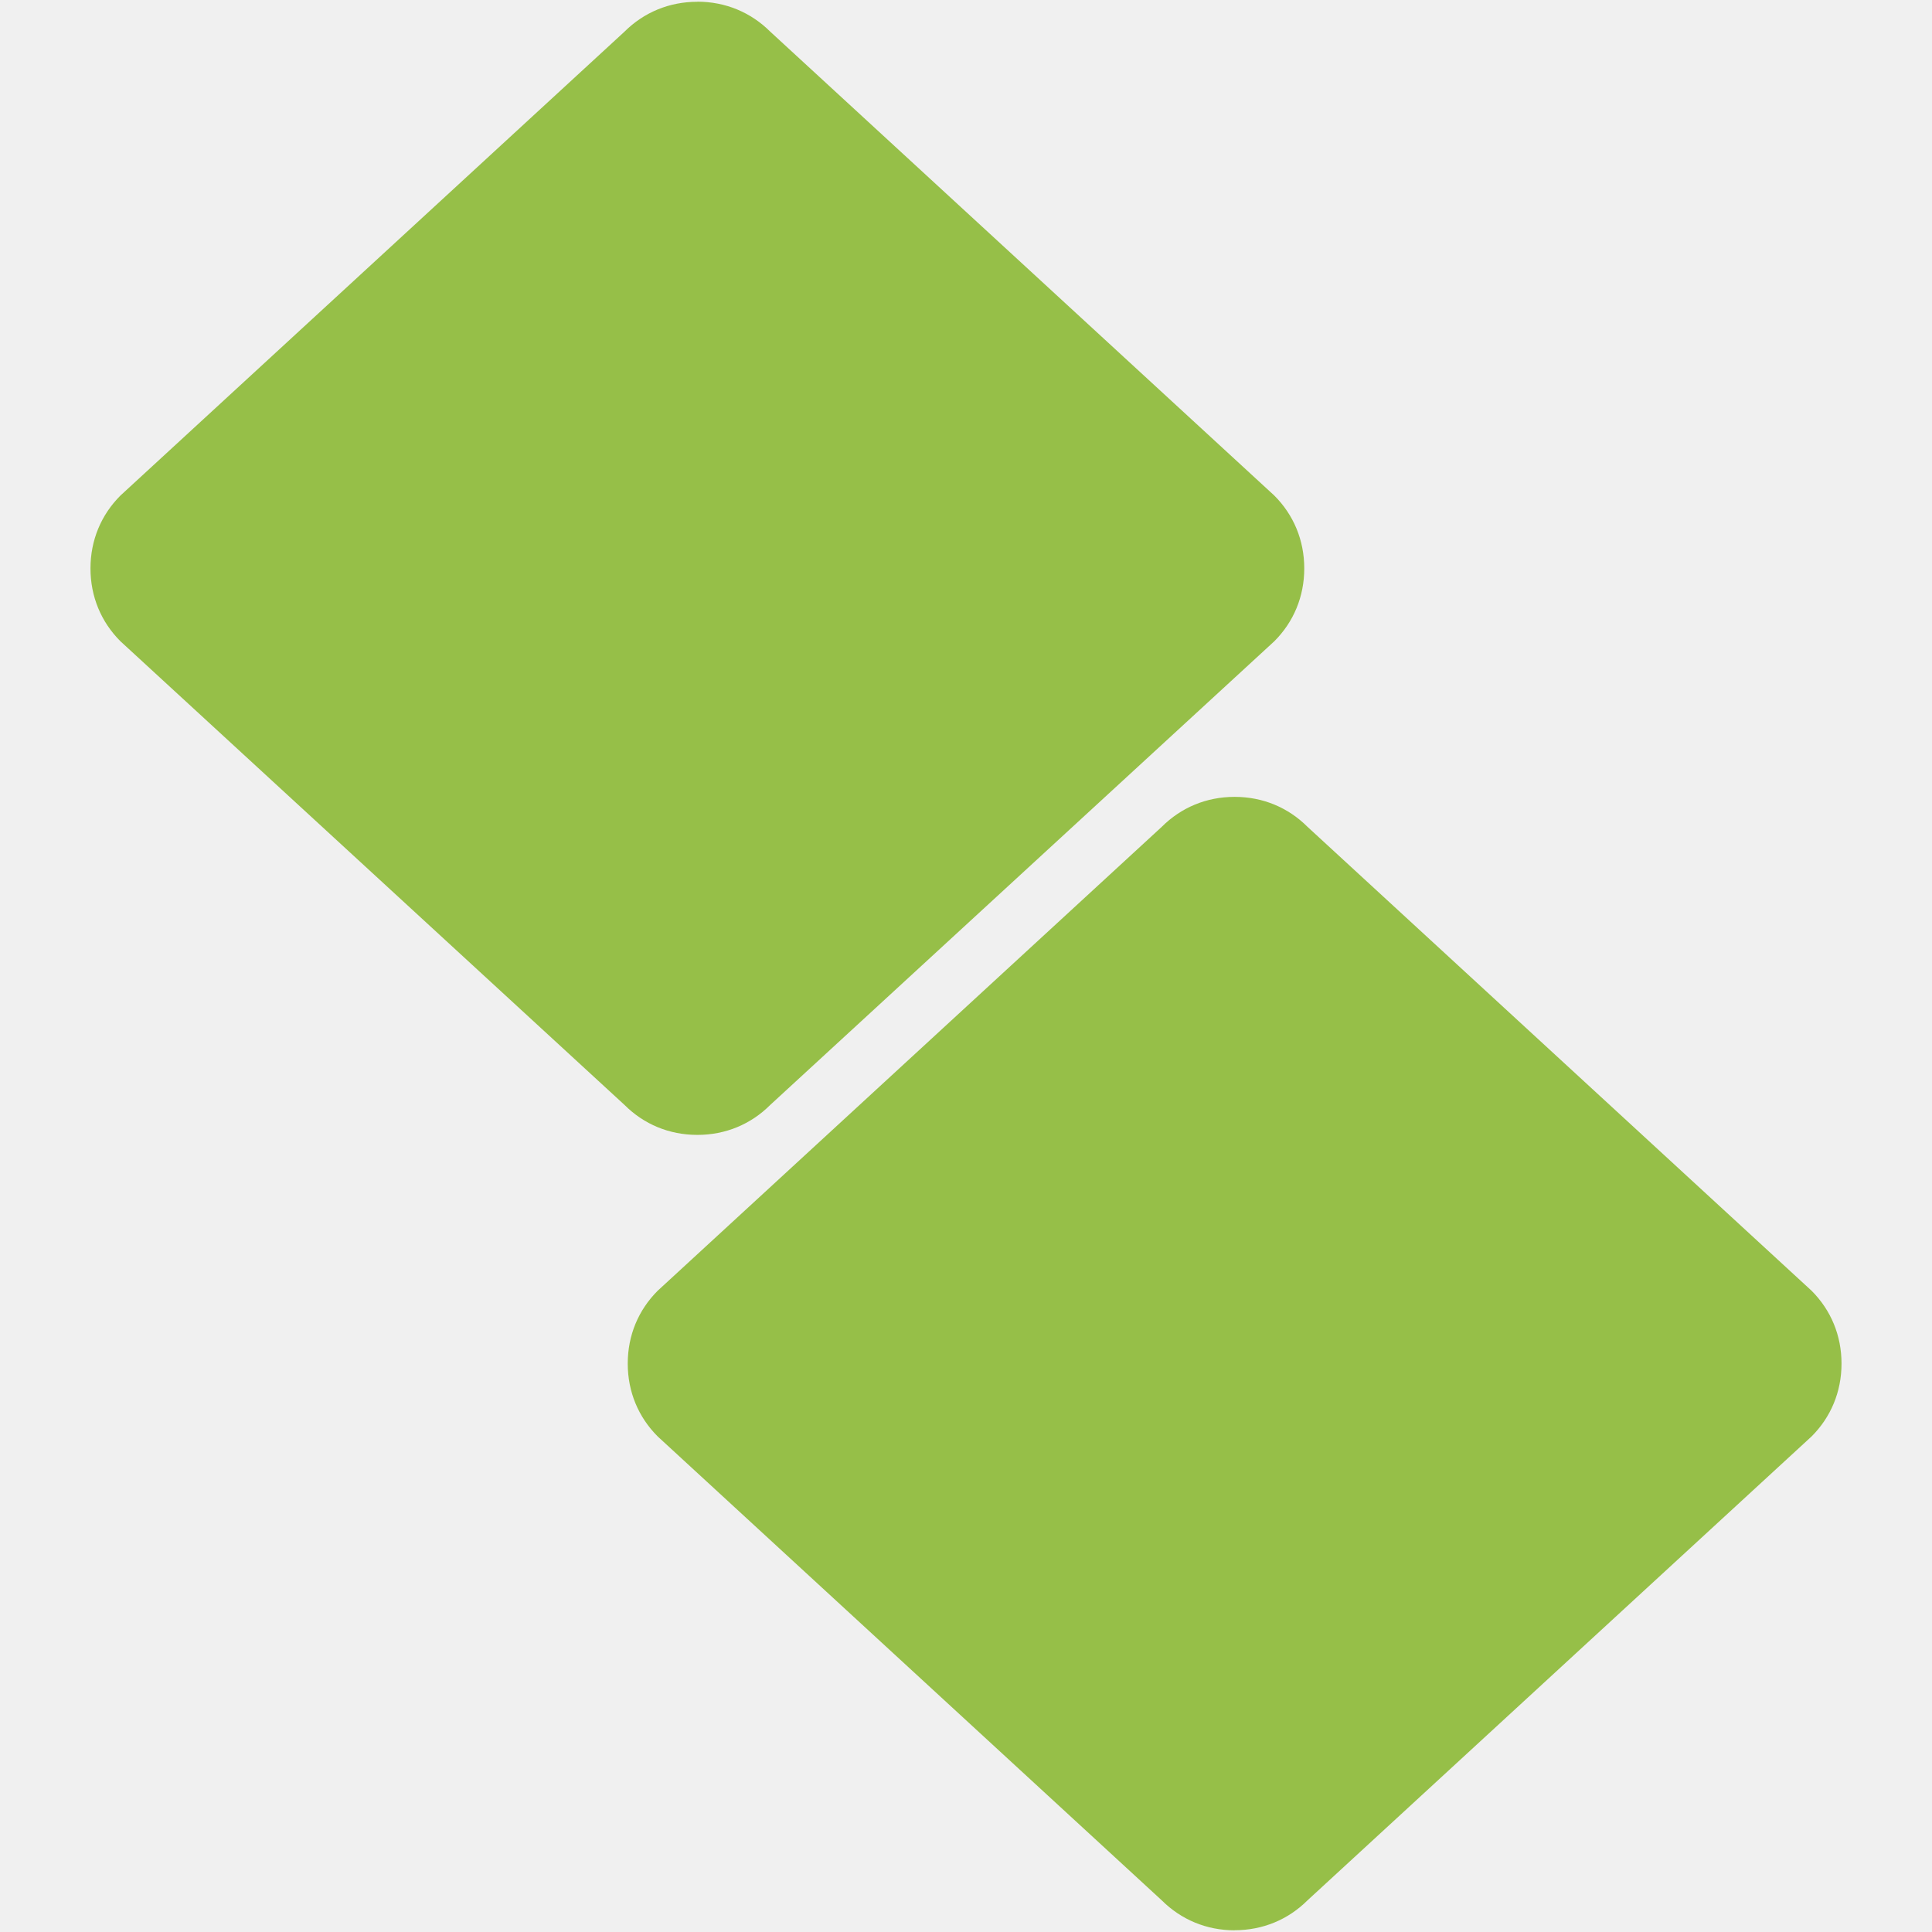
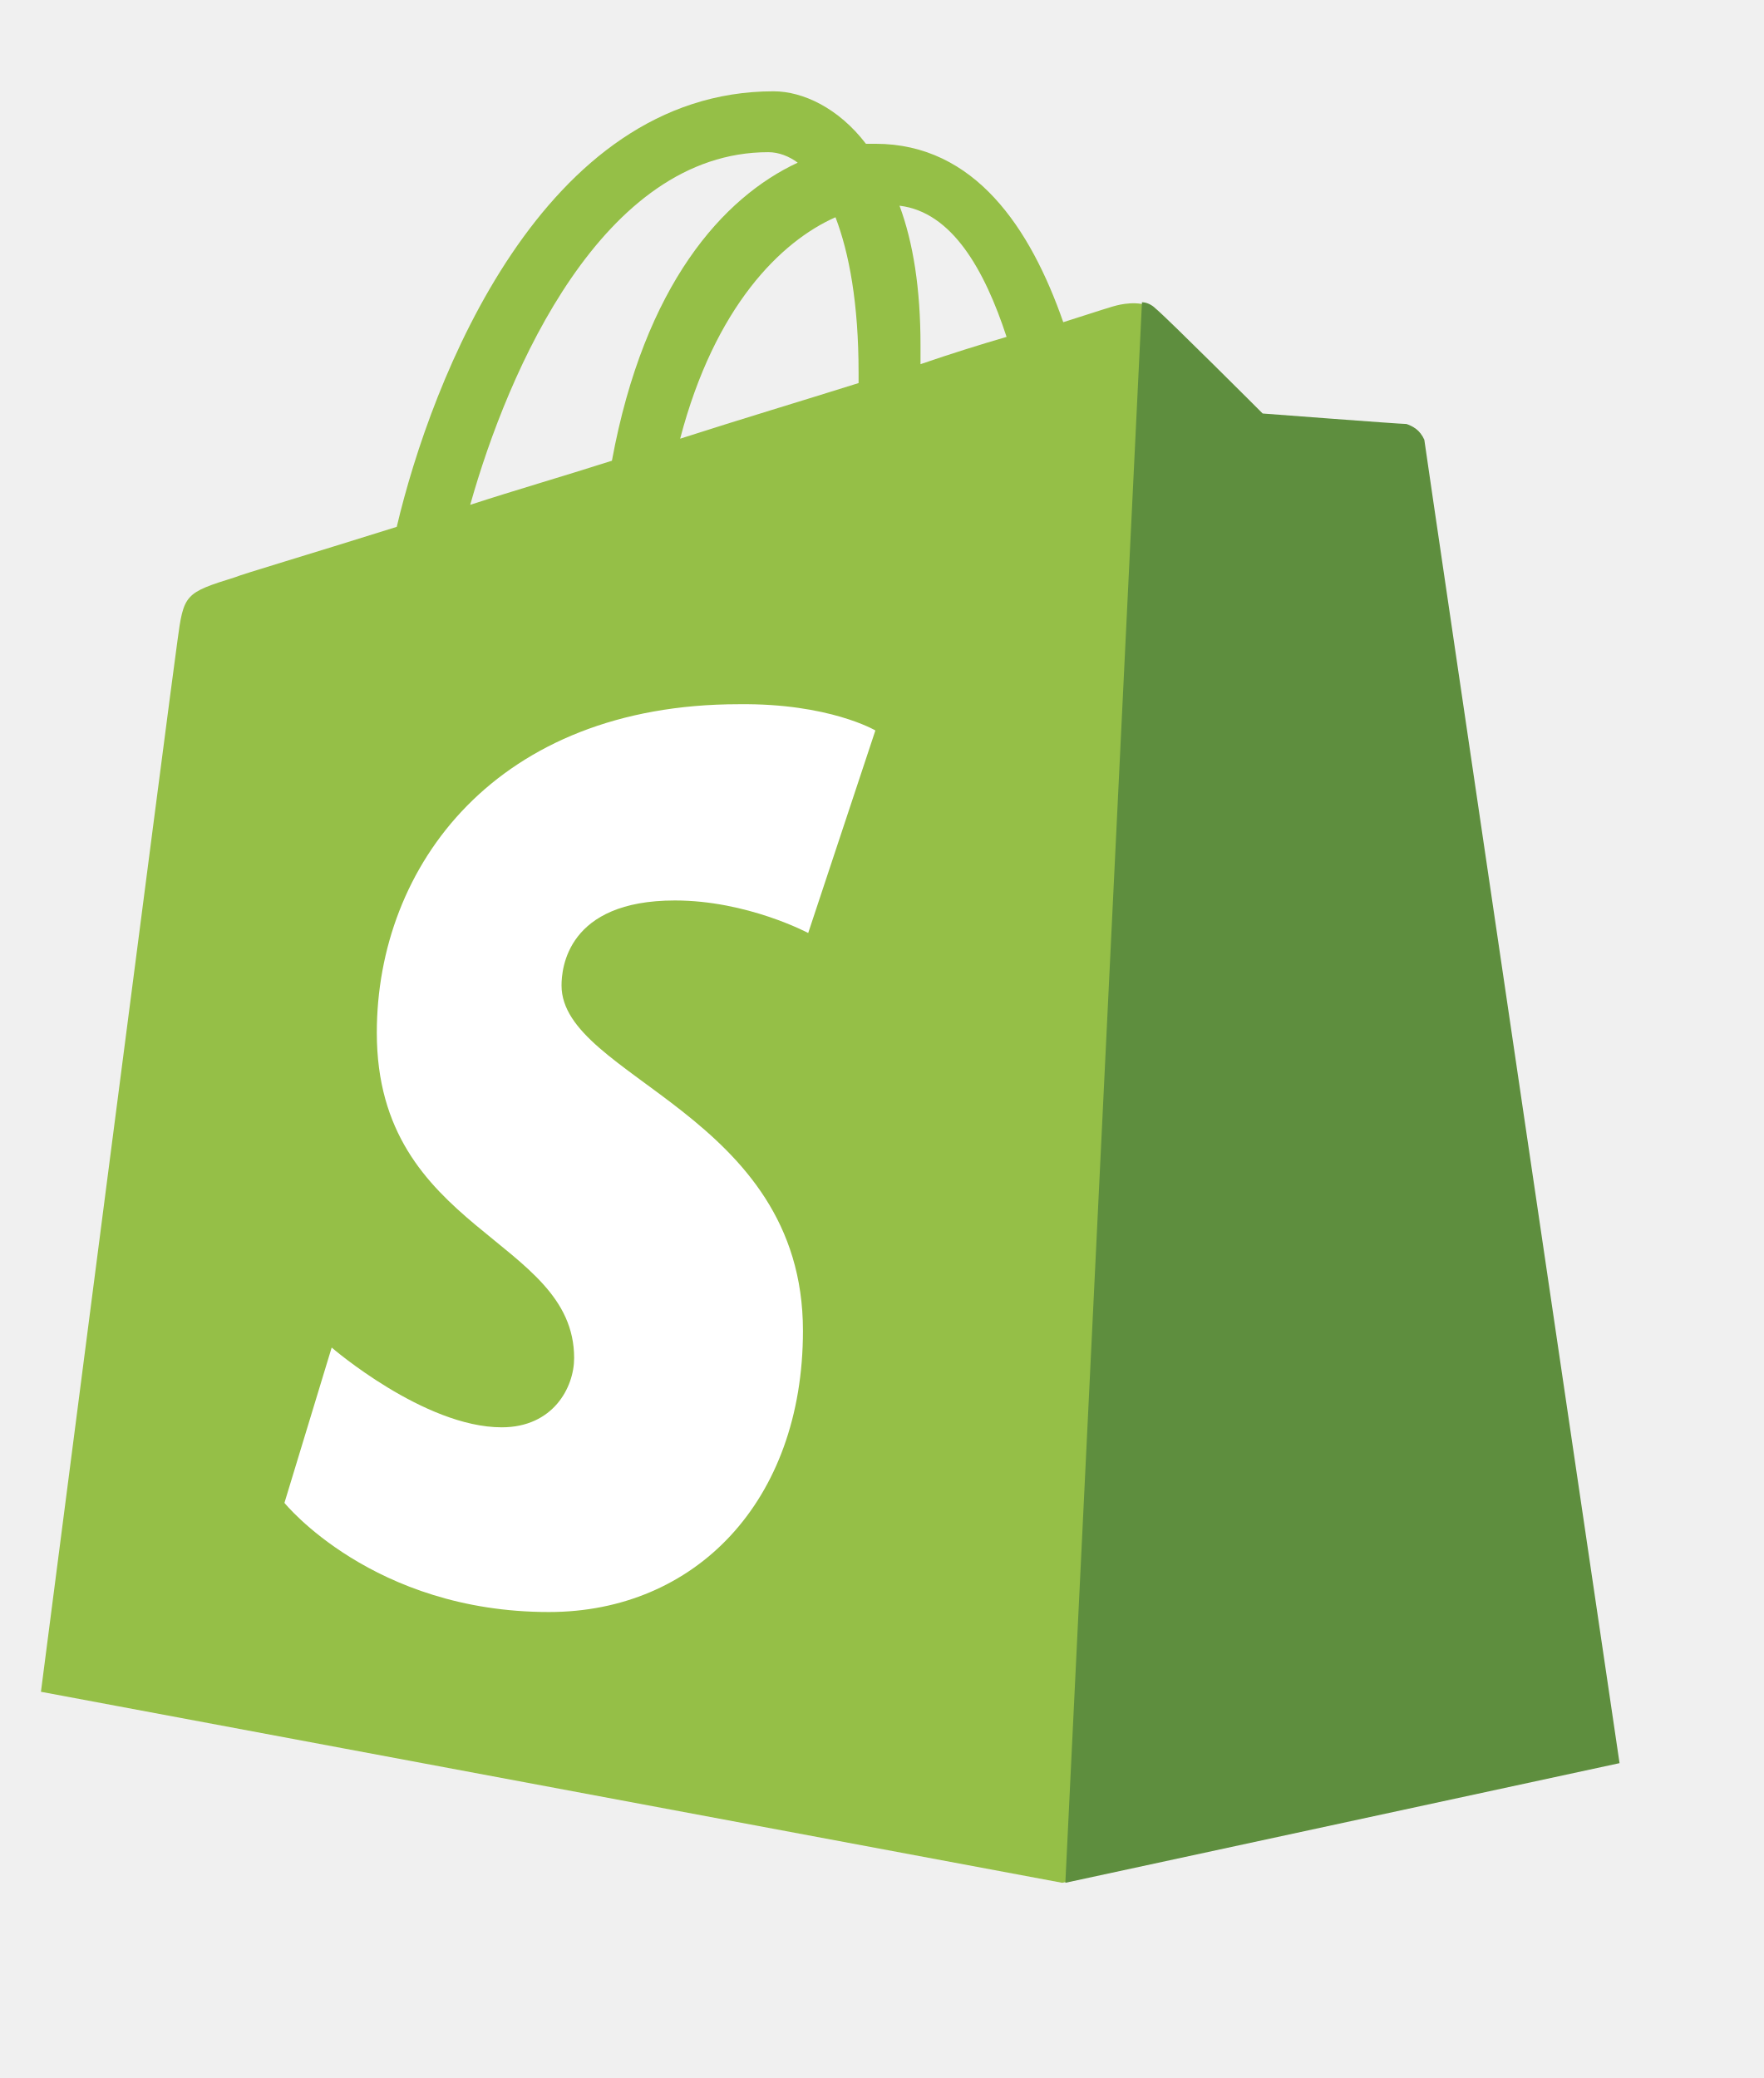
- <svg xmlns="http://www.w3.org/2000/svg" viewBox="0 0 24 24" fill="none">
-   <path d="M15.337 23.979c-.35 0-.665-.133-.905-.372L8.17 17.844c-.24-.24-.372-.555-.372-.905s.132-.665.372-.905l6.262-5.763c.24-.24.555-.372.905-.372s.665.132.905.372l6.262 5.763c.24.24.372.555.372.905s-.132.665-.372.905l-6.262 5.763c-.24.239-.555.371-.905.371z" fill="#96BF48" />
-   <path d="M8.663.021c.35 0 .665.133.905.372l6.262 5.763c.24.24.372.555.372.905s-.132.665-.372.905L9.568 13.726c-.24.24-.555.372-.905.372s-.665-.132-.905-.372L1.496 7.966c-.24-.24-.372-.555-.372-.905s.132-.665.372-.905L7.758.393c.24-.239.555-.371.905-.371z" fill="#96BF48" />
+ <svg xmlns="http://www.w3.org/2000/svg" viewBox="-4 300 168 198">
+   <path fill="#95BF47" d="M131.5 341.9c-.1-.9-.9-1.3-1.5-1.3s-13.7-1-13.7-1-9.1-9.1-10.2-10c-1-1-2.9-.7-3.7-.5-.1 0-2 .6-5.1 1.6-3.1-8.9-8.4-17-17.9-17h-.9c-2.6-3.4-6-5-8.8-5-22 0-32.6 27.5-35.9 41.5-8.6 2.7-14.7 4.5-15.4 4.8-4.8 1.5-4.9 1.6-5.5 6.1-.5 3.4-13 100.1-13 100.1l97.3 18.2L150 468c.1-.2-18.4-125.2-18.5-126.1zm-39.6-9.8c-2.4.7-5.3 1.6-8.2 2.6v-1.8c0-5.4-.7-9.8-2-13.3 5 .6 8.1 6.1 10.2 12.5zm-16.3-11.4c1.3 3.4 2.2 8.2 2.2 14.8v1c-5.4 1.7-11.1 3.4-17 5.3 3.3-12.6 9.6-18.8 14.8-21.1zm-6.4-6.2c1 0 2 .4 2.8 1-7.1 3.3-14.6 11.6-17.7 28.4-4.7 1.5-9.2 2.8-13.5 4.2 3.6-12.8 12.6-33.6 28.4-33.6z" />
+   <path fill="#5E8E3E" d="M130 340.4c-.6 0-13.7-1-13.7-1s-9.1-9.1-10.2-10c-.4-.4-.9-.6-1.3-.6l-7.3 150.6 52.8-11.4s-18.5-125.2-18.6-126.1c-.4-.9-1.1-1.3-1.7-1.5z" />
+   <path fill="#FFF" d="M79.4 369.6L73 388.9s-5.8-3.1-12.7-3.1c-10.3 0-10.8 6.5-10.8 8.1 0 8.8 23 12.2 23 32.9 0 16.3-10.3 26.8-24.2 26.8-16.8 0-25.2-10.4-25.2-10.4l4.5-14.8s8.8 7.6 16.2 7.6c4.9 0 6.9-3.8 6.9-6.6 0-11.5-18.8-12-18.8-31 0-15.9 11.4-31.3 34.5-31.3 8.6-.1 13 2.5 13 2.5z" />
</svg>
